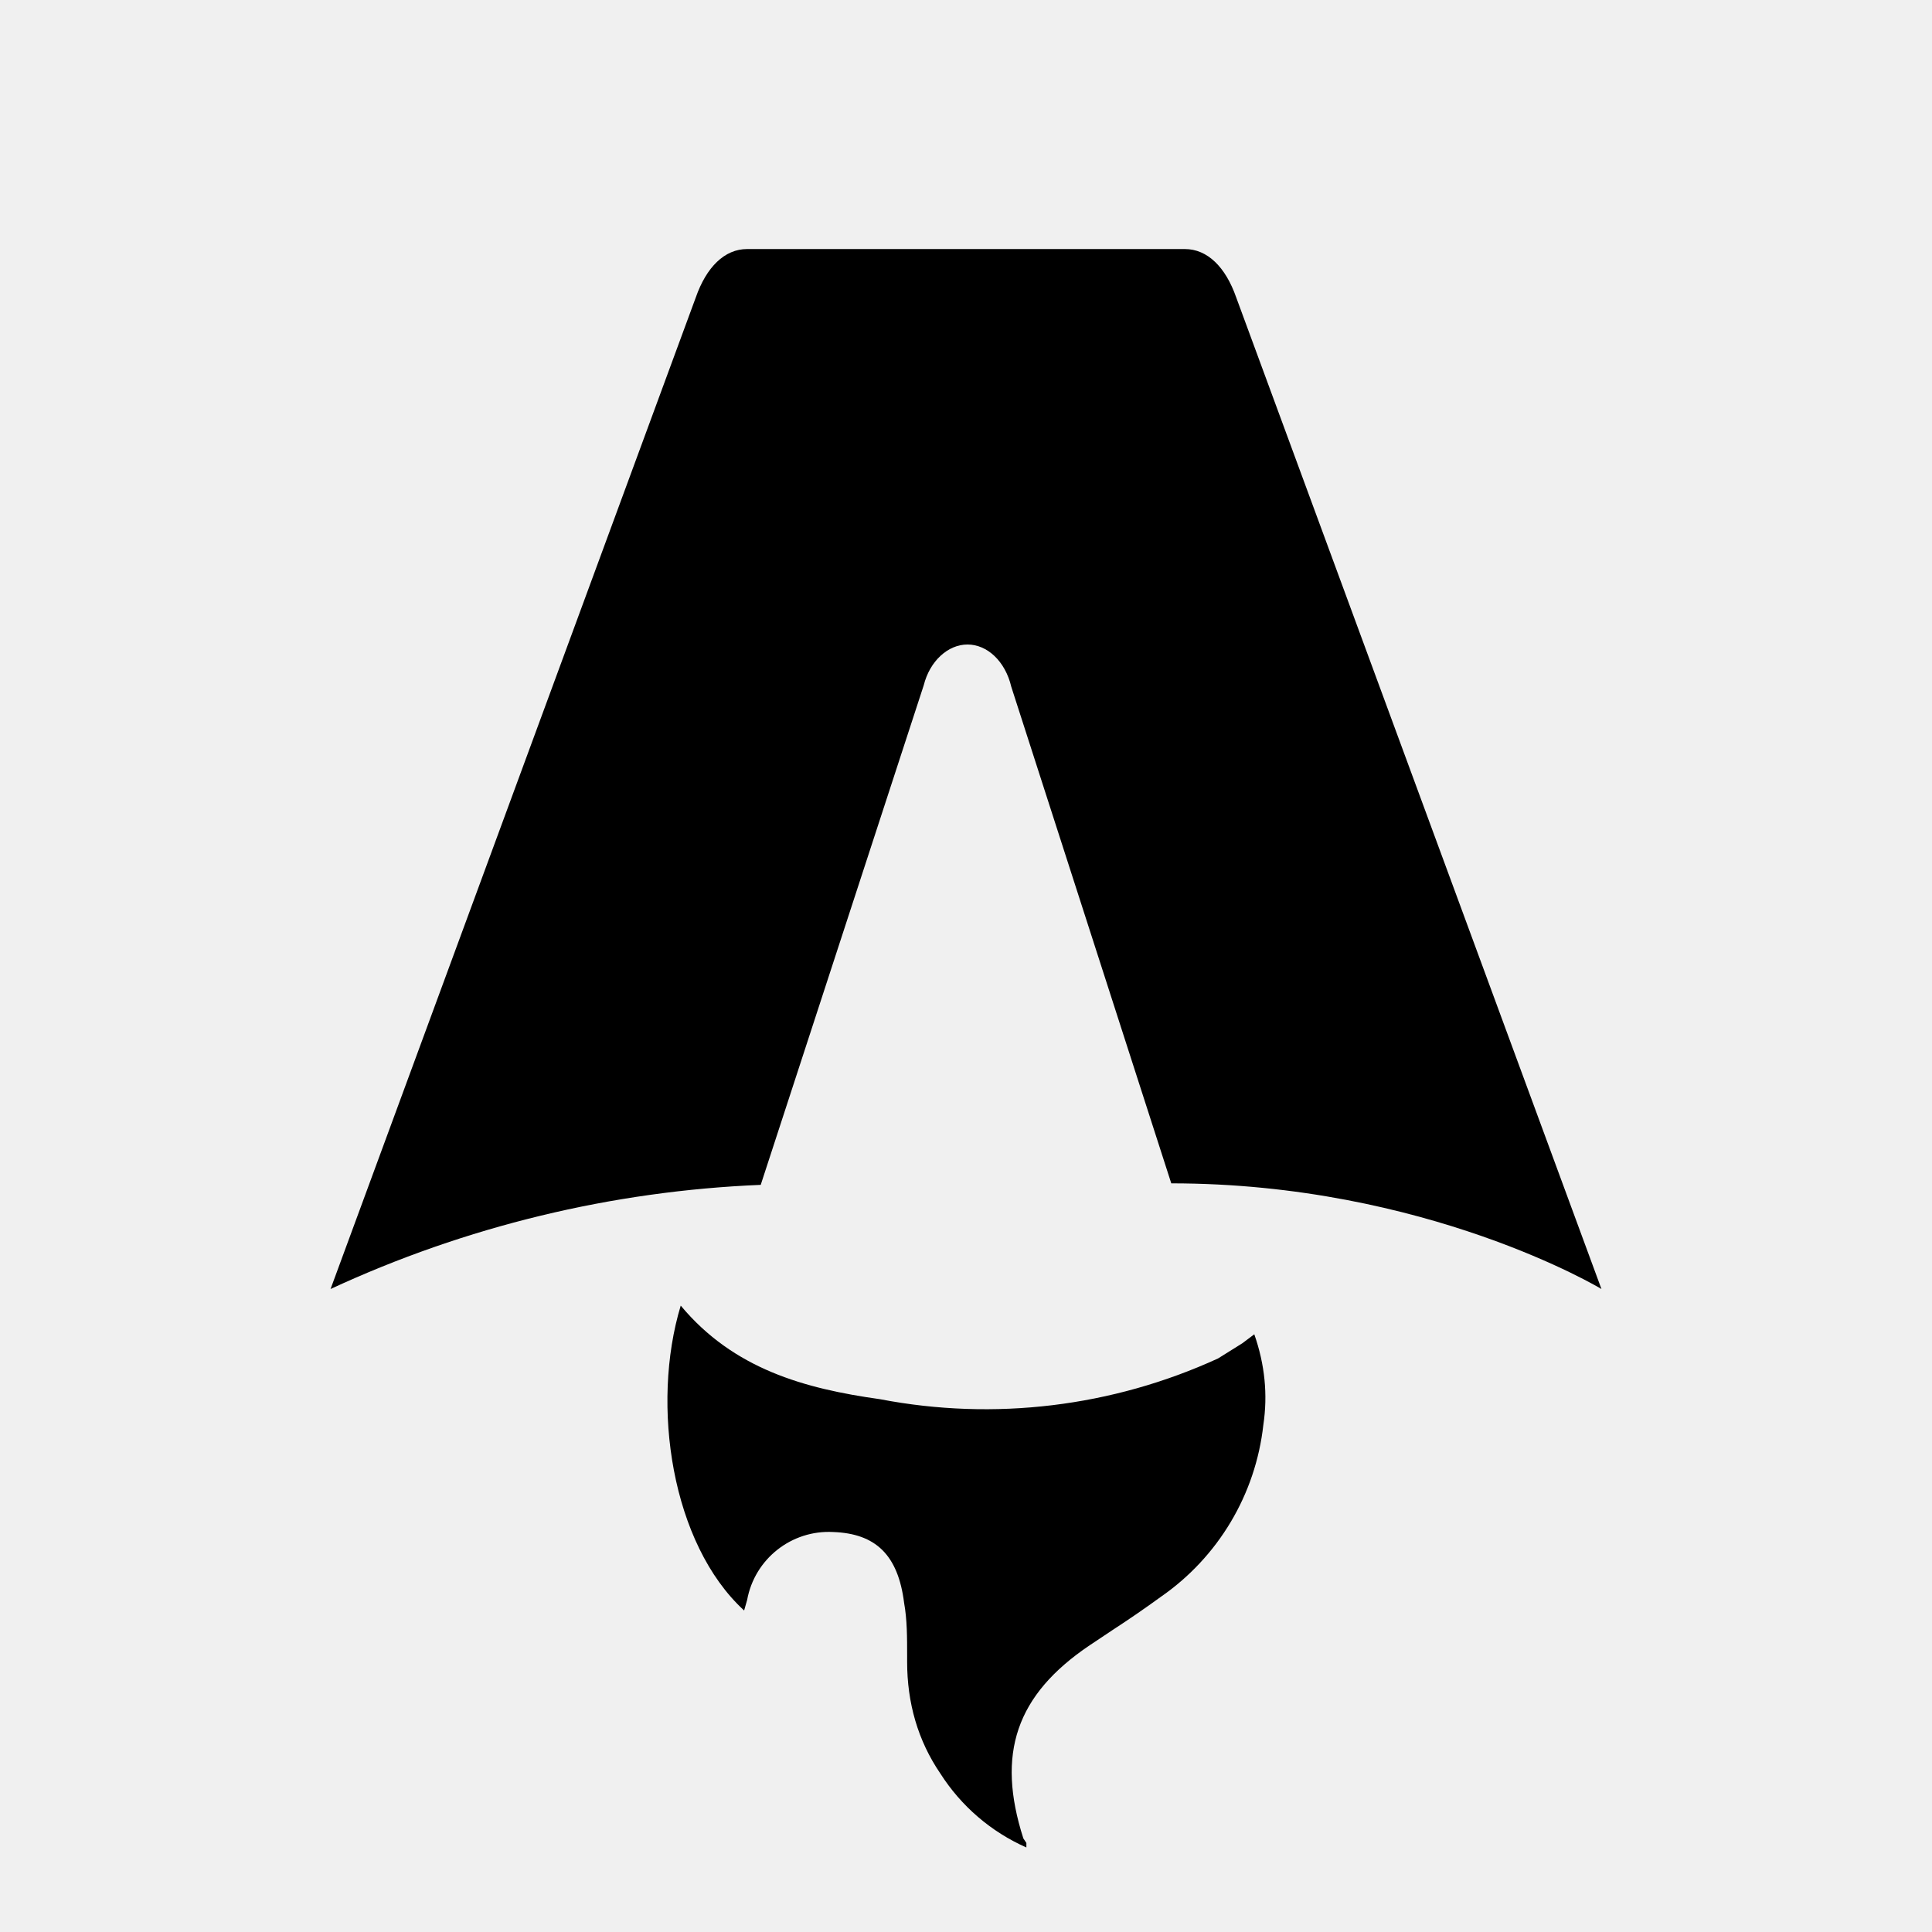
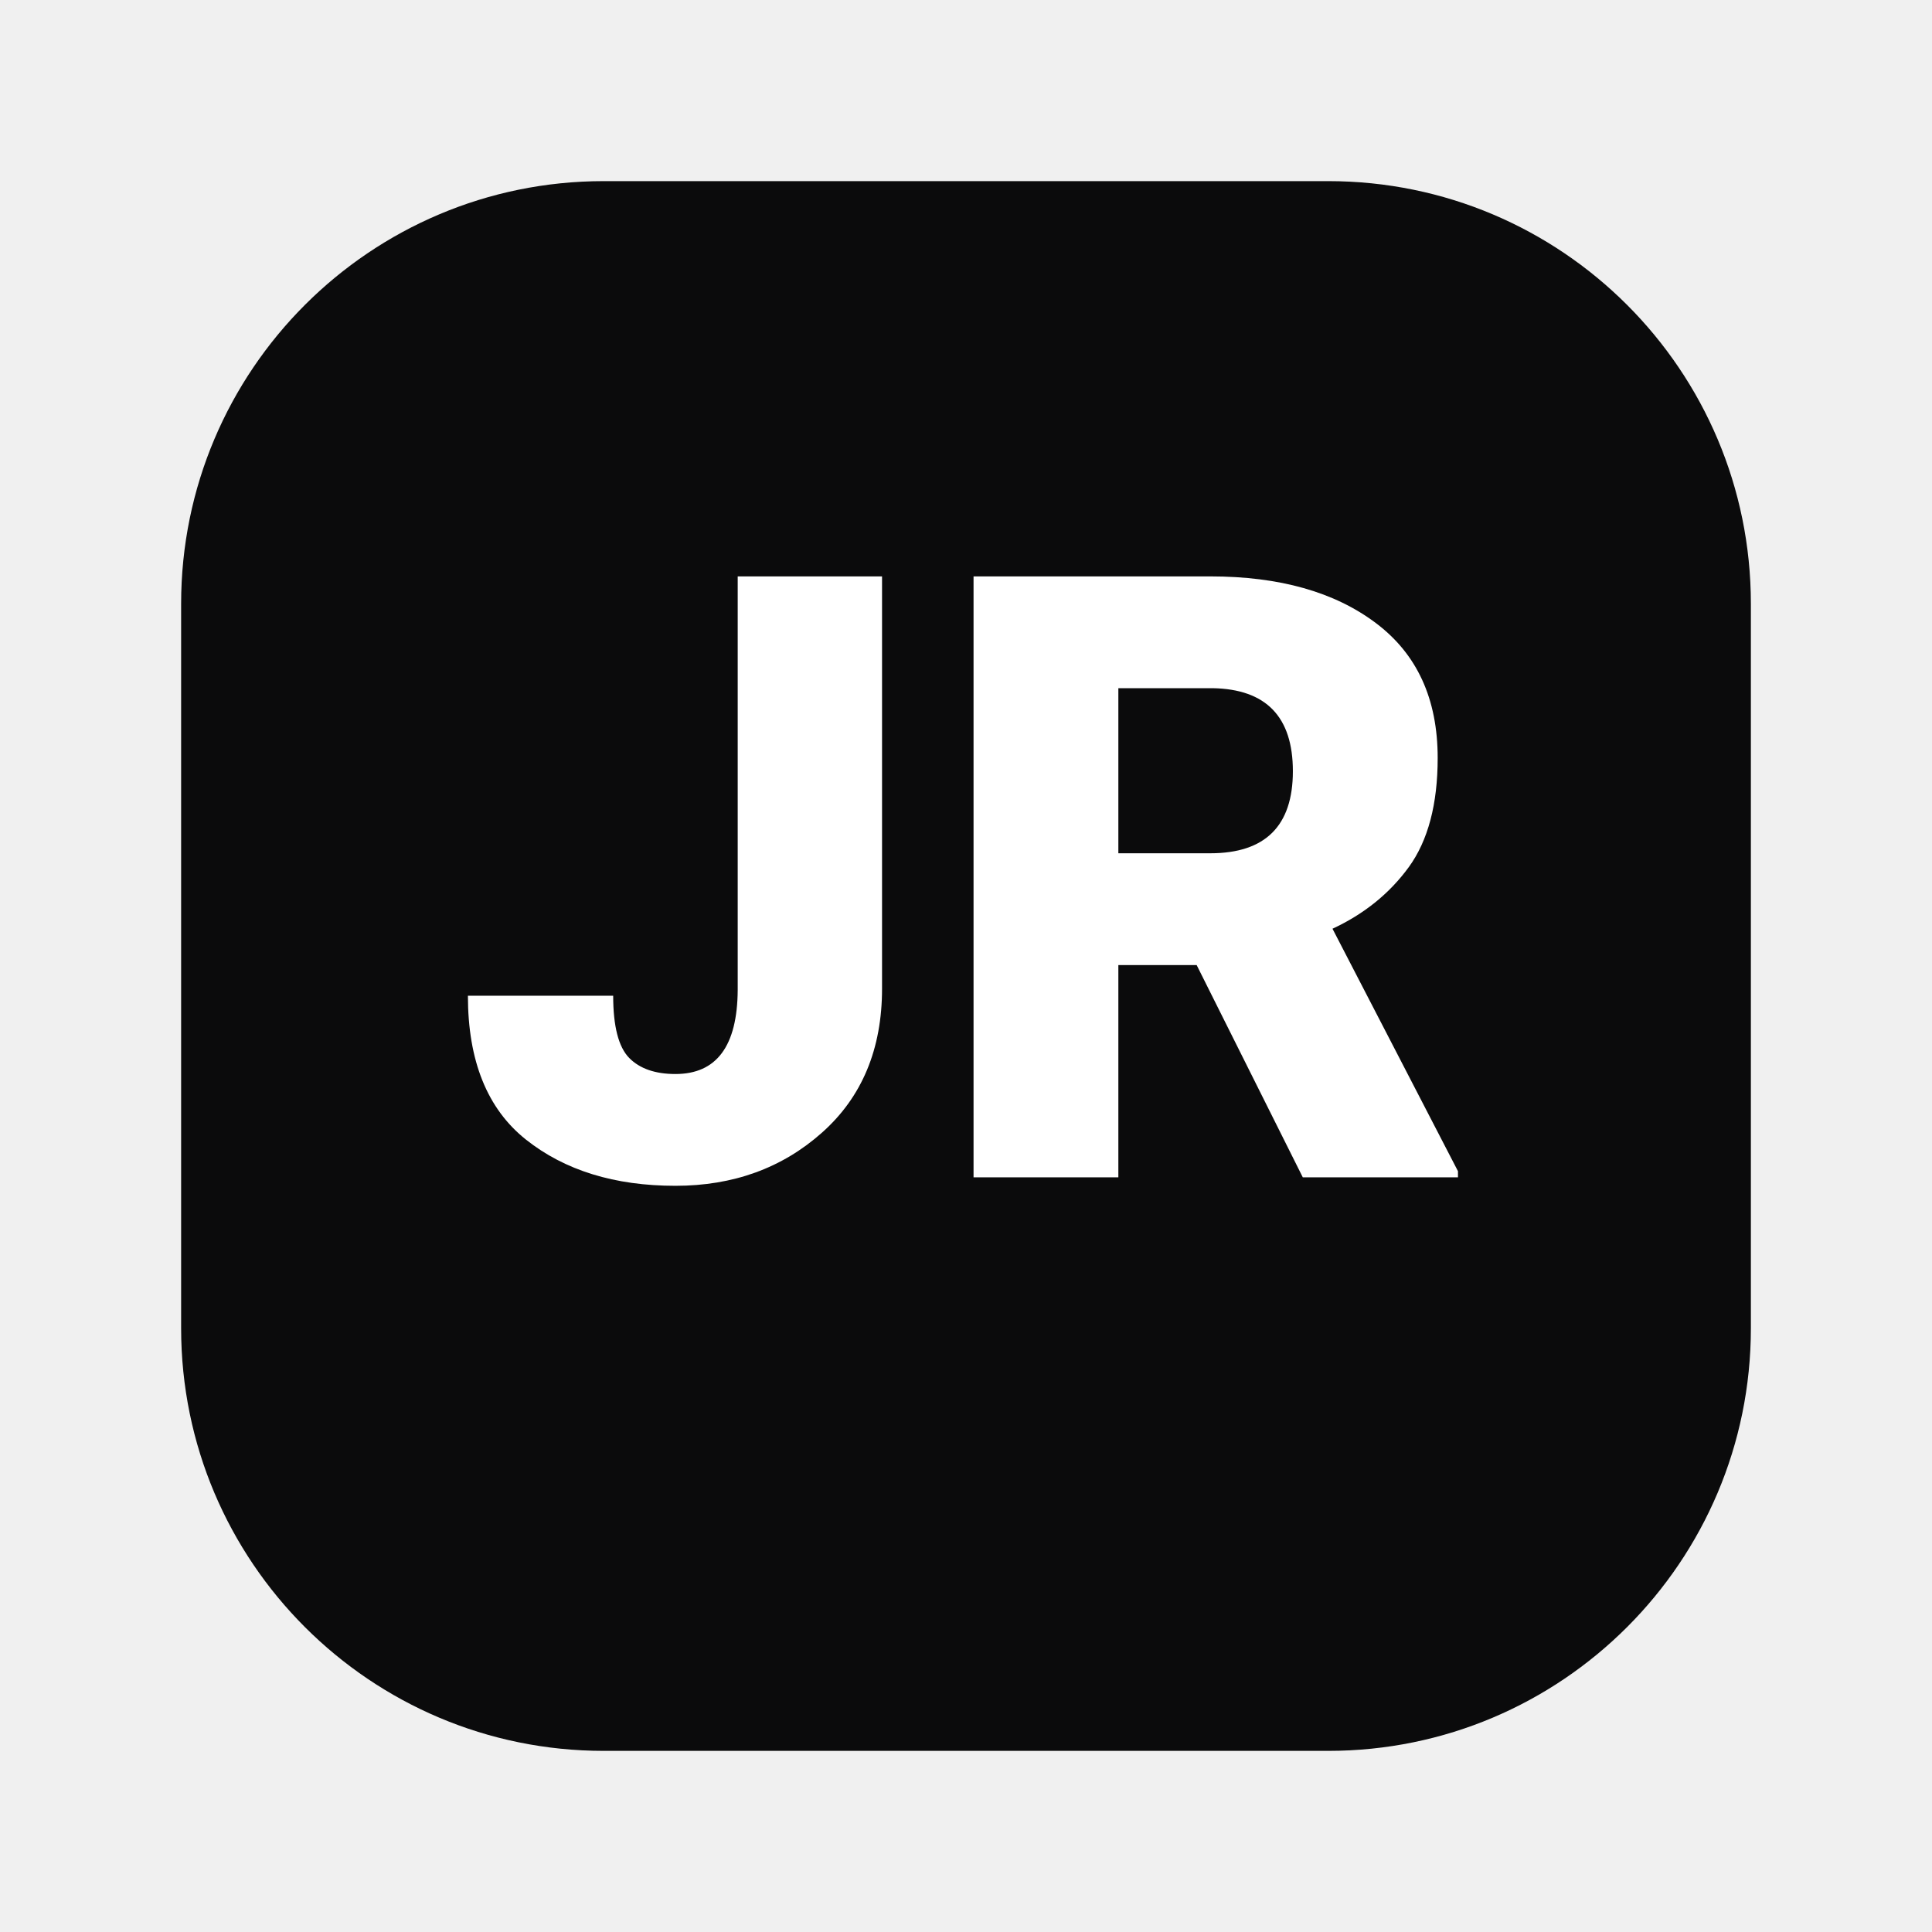
- <svg xmlns="http://www.w3.org/2000/svg" fill="none" viewBox="0 0 128 128">
-   <path d="M50.4 78.5a75.1 75.1 0 0 0-28.5 6.9l24.2-65.7c.7-2 1.9-3.2 3.4-3.2h29c1.5 0 2.7 1.2 3.4 3.2l24.2 65.7s-11.6-7-28.5-7L67 45.5c-.4-1.7-1.6-2.8-2.9-2.8-1.3 0-2.5 1.1-2.9 2.7L50.4 78.5Zm-1.1 28.2Zm-4.2-20.2c-2 6.6-.6 15.8 4.2 20.2a17.5 17.5 0 0 1 .2-.7 5.5 5.5 0 0 1 5.7-4.5c2.8.1 4.3 1.5 4.7 4.7.2 1.1.2 2.3.2 3.5v.4c0 2.7.7 5.2 2.2 7.4a13 13 0 0 0 5.7 4.9v-.3l-.2-.3c-1.8-5.6-.5-9.5 4.4-12.8l1.5-1a73 73 0 0 0 3.2-2.2 16 16 0 0 0 6.8-11.4c.3-2 .1-4-.6-6l-.8.6-1.6 1a37 37 0 0 1-22.4 2.7c-5-.7-9.7-2-13.2-6.2Z" />
-   <style>
-         path { fill: #000; }
-         @media (prefers-color-scheme: dark) {
-             path { fill: #FFF; }
-         }
-     </style>
+ <svg xmlns="http://www.w3.org/2000/svg" viewBox="0 0 64 64">
+   <rect x="6" y="6" width="52" height="52" rx="14" fill="#0b0b0c" />
+   <text x="32" y="39" text-anchor="middle" font-family="Clash Display, Satoshi, system-ui, -apple-system, Segoe UI, Roboto, Arial, sans-serif" font-size="28" font-weight="900" fill="#fff">JR</text>
</svg>
